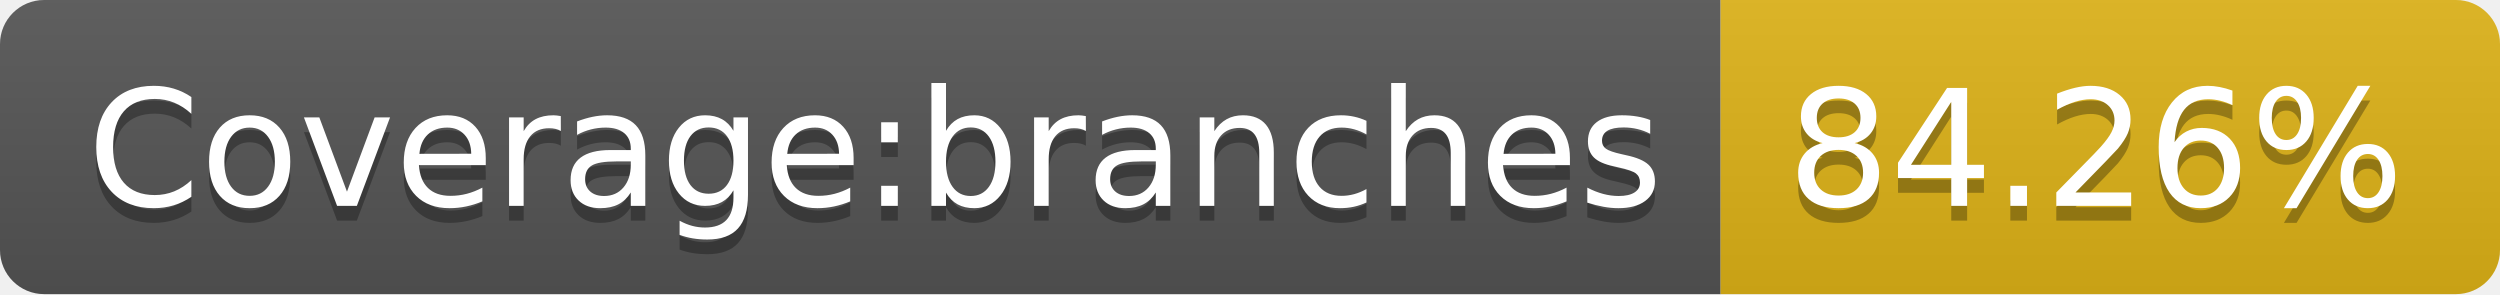
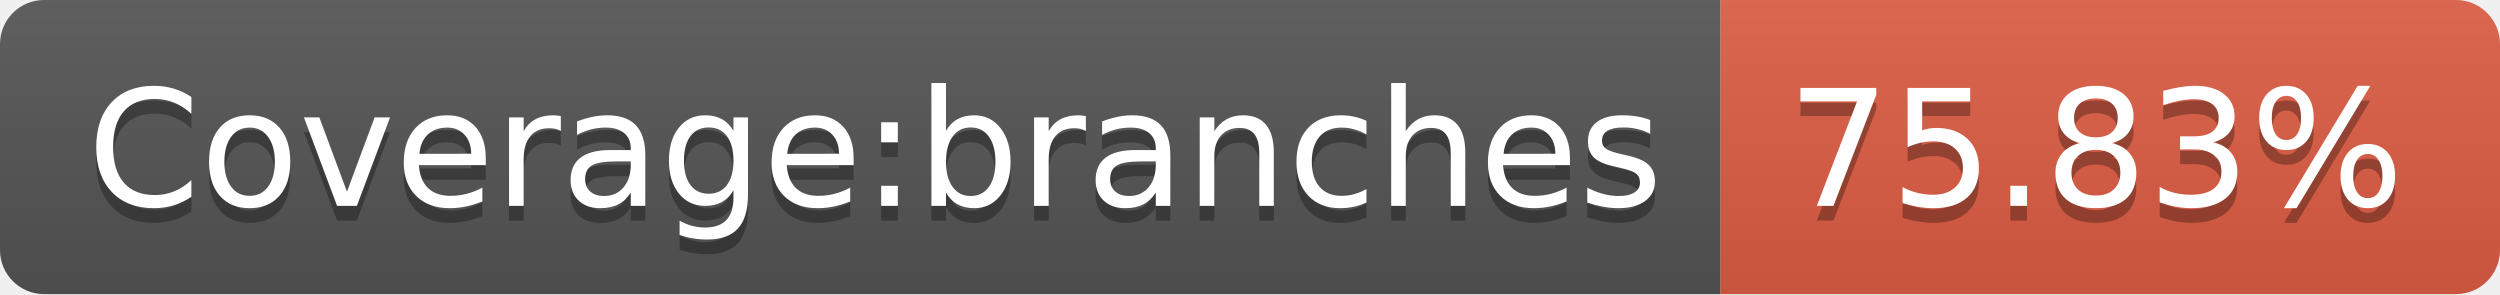
<svg xmlns="http://www.w3.org/2000/svg" width="170" height="20">
  <linearGradient id="s" x2="0" y2="100%">
    <stop offset="0" stop-color="#bbb" stop-opacity=".1" />
    <stop offset="1" stop-opacity=".1" />
  </linearGradient>
  <clipPath id="r">
    <rect width="170" height="20" rx="3" fill="#fff" />
  </clipPath>
  <g clip-path="url(#r)">
    <rect width="117" height="20" fill="#555" />
-     <rect x="117" width="53" height="20" fill="#dfb317" />
+     <rect x="117" width="53" height="20" fill="#e05d44" />
    <rect width="170" height="20" fill="url(#s)" />
  </g>
  <g fill="#fff" text-anchor="middle" font-family="Verdana,Geneva,DejaVu Sans,sans-serif" text-rendering="geometricPrecision" font-size="110">
    <text x="595" y="150" fill="#010101" fill-opacity=".3" transform="scale(.1)" textLength="1070">Coverage:branches</text>
    <text x="595" y="140" transform="scale(.1)" textLength="1070">Coverage:branches</text>
-     <text x="1425" y="150" fill="#010101" fill-opacity=".3" transform="scale(.1)" textLength="430">84.26%</text>
-     <text x="1425" y="140" transform="scale(.1)" textLength="430">84.26%</text>
+     <text x="1425" y="150" fill="#010101" fill-opacity=".3" transform="scale(.1)" textLength="430">75.83%</text>
+     <text x="1425" y="140" transform="scale(.1)" textLength="430">75.83%</text>
  </g>
</svg>
